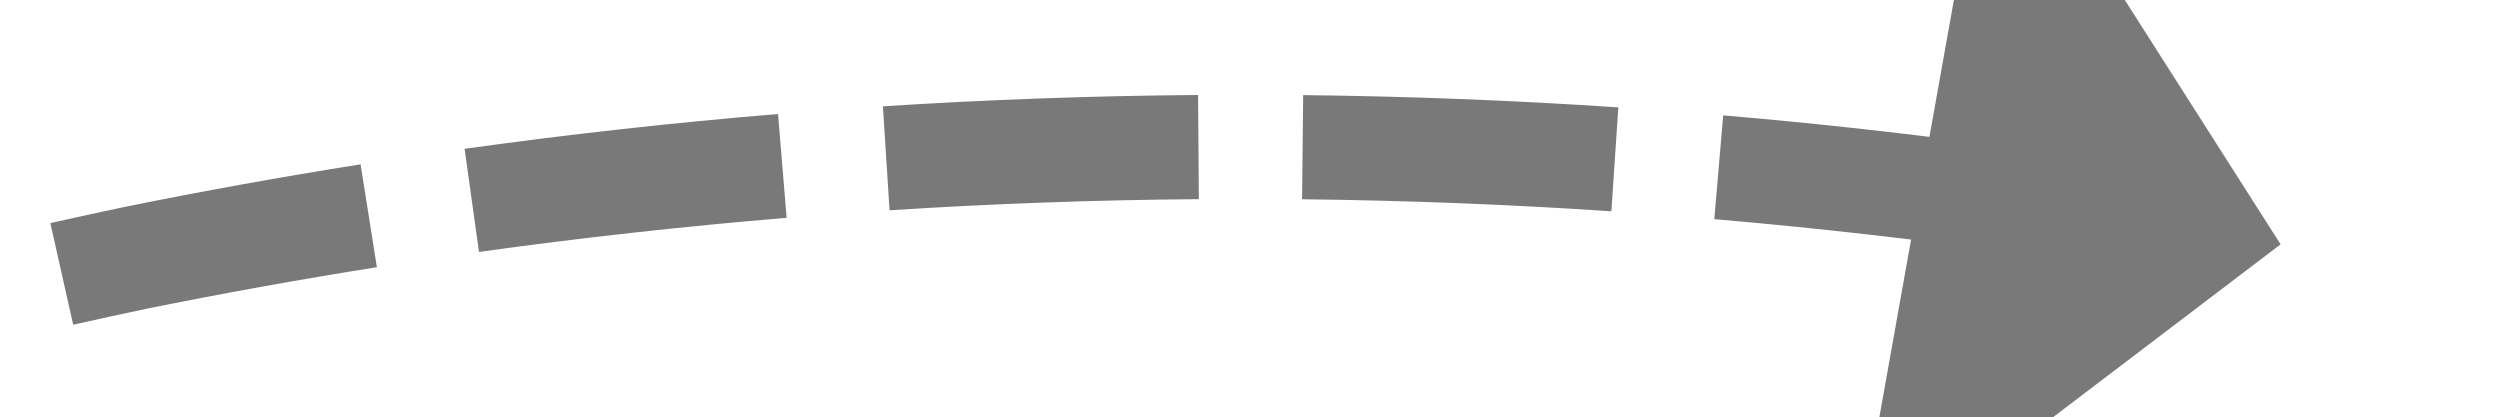
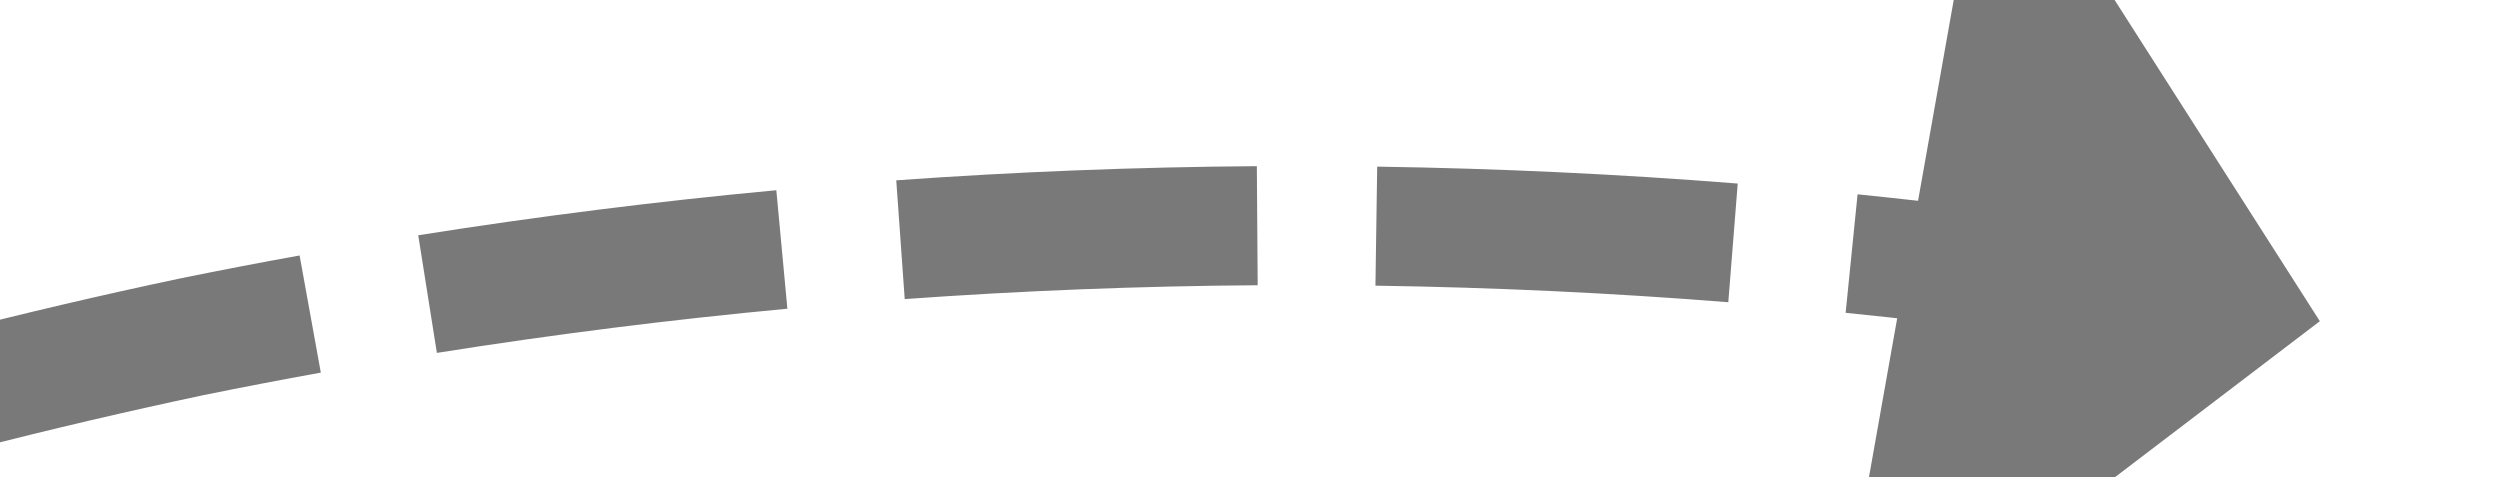
- <svg xmlns="http://www.w3.org/2000/svg" version="1.1" width="48px" height="8px" viewBox="2506 814  48 8">
-   <g transform="matrix(-0.6819984 -0.7313537 0.7313537 -0.6819984 3657.209 3226.2 )">
-     <path d="M 2555.889 776.932  C 2556.46 774.995  2556.976 773.043  2557.438 771.078  L 2555.491 770.621  C 2555.038 772.55  2554.531 774.466  2553.971 776.366  L 2555.889 776.932  Z M 2553.319 784.585  C 2554.033 782.696  2554.694 780.788  2555.3 778.863  L 2553.393 778.261  C 2552.797 780.151  2552.149 782.024  2551.449 783.878  L 2553.319 784.585  Z M 2550.186 792.024  C 2551.038 790.194  2551.839 788.341  2552.588 786.466  L 2550.731 785.724  C 2549.996 787.564  2549.21 789.384  2548.373 791.18  L 2550.186 792.024  Z M 2546.505 799.209  C 2547.492 797.448  2548.429 795.66  2549.316 793.846  L 2547.519 792.968  C 2546.649 794.748  2545.729 796.503  2544.761 798.232  L 2546.505 799.209  Z M 2542.265 806.087  C 2543.122 804.816  2543.952 803.527  2544.754 802.22  C 2545.006 801.802  2545.256 801.382  2545.502 800.961  L 2543.776 799.951  C 2543.535 800.362  2543.292 800.772  2543.046 801.18  C 2542.26 802.46  2541.446 803.724  2540.607 804.969  L 2542.265 806.087  Z M 2537.505 812.608  C 2538.756 811.023  2539.961 809.403  2541.121 807.751  L 2539.484 806.602  C 2538.346 808.224  2537.162 809.813  2535.935 811.369  L 2537.505 812.608  Z M 2532.272 818.755  C 2533.637 817.268  2534.961 815.742  2536.24 814.181  L 2534.693 812.913  C 2533.437 814.446  2532.139 815.943  2530.799 817.402  L 2532.272 818.755  Z M 2526.595 824.494  C 2528.068 823.113  2529.501 821.691  2530.894 820.229  L 2529.446 818.85  C 2528.079 820.284  2526.672 821.68  2525.227 823.036  L 2526.595 824.494  Z M 2521.328 829.124  C 2522.614 828.066  2523.875 826.978  2525.11 825.862  L 2523.769 824.378  C 2522.299 825.706  2520.792 826.993  2519.25 828.237  L 2521.328 829.124  Z M 2557.881 769.108  C 2558.305 767.135  2558.674 765.15  2558.988 763.155  L 2557.012 762.845  C 2556.705 764.802  2556.342 766.751  2555.925 768.688  L 2557.881 769.108  Z M 2517.04 821.72  L 2516 832  L 2526.16 833.88  L 2517.04 821.72  Z " fill-rule="nonzero" fill="#797979" stroke="none" />
+ <svg xmlns="http://www.w3.org/2000/svg" version="1.1" width="42px" height="8px" viewBox="1904 812  42 8">
+   <g transform="matrix(-0.258819 -0.9659258 0.9659258 -0.258819 1635.031 2886.604 )">
+     <path d="M 1927.559 776.34  C 1927.191 774.352  1926.758 772.376  1926.262 770.417  L 1924.324 770.907  C 1924.809 772.825  1925.232 774.759  1925.592 776.704  L 1927.559 776.34  Z M 1928.688 784.344  C 1928.492 782.332  1928.231 780.327  1927.906 778.331  L 1925.932 778.653  C 1926.251 780.606  1926.506 782.569  1926.698 784.538  L 1928.688 784.344  Z M 1929.126 792.416  C 1929.103 790.394  1929.016 788.374  1928.863 786.358  L 1926.869 786.509  C 1927.018 788.482  1927.104 790.459  1927.126 792.438  L 1929.126 792.416  Z M 1928.851 800.502  C 1928.908 799.821  1928.957 799.139  1928.998 798.457  C 1929.07 797.118  1929.112 795.778  1929.126 794.437  L 1927.127 794.416  C 1927.113 795.726  1927.071 797.035  1927.002 798.343  C 1926.961 799.008  1926.913 799.673  1926.858 800.337  L 1928.851 800.502  Z M 1927.837 808.522  C 1928.177 806.529  1928.452 804.525  1928.663 802.515  L 1926.673 802.306  C 1926.467 804.274  1926.198 806.235  1925.866 808.186  L 1927.837 808.522  Z M 1926.138 816.424  C 1926.647 814.468  1927.094 812.496  1927.476 810.511  L 1925.512 810.132  C 1925.138 812.075  1924.701 814.006  1924.202 815.92  L 1926.138 816.424  Z M 1923.765 824.152  C 1924.441 822.247  1925.055 820.32  1925.607 818.375  L 1923.683 817.829  C 1923.143 819.733  1922.542 821.619  1921.88 823.483  L 1923.765 824.152  Z M 1922.326 827.946  C 1922.58 827.317  1922.828 826.684  1923.069 826.05  L 1921.198 825.341  C 1920.497 827.191  1919.736 829.018  1918.916 830.819  L 1922.326 827.946  Z M 1925.746 768.462  C 1925.208 766.513  1924.607 764.582  1923.945 762.672  L 1922.055 763.328  C 1922.704 765.197  1923.291 767.087  1923.818 768.994  L 1925.746 768.462  Z M 1915.082 823.439  L 1919 833  L 1928.85 829.88  L 1915.082 823.439  Z " fill-rule="nonzero" fill="#797979" stroke="none" />
  </g>
</svg>
